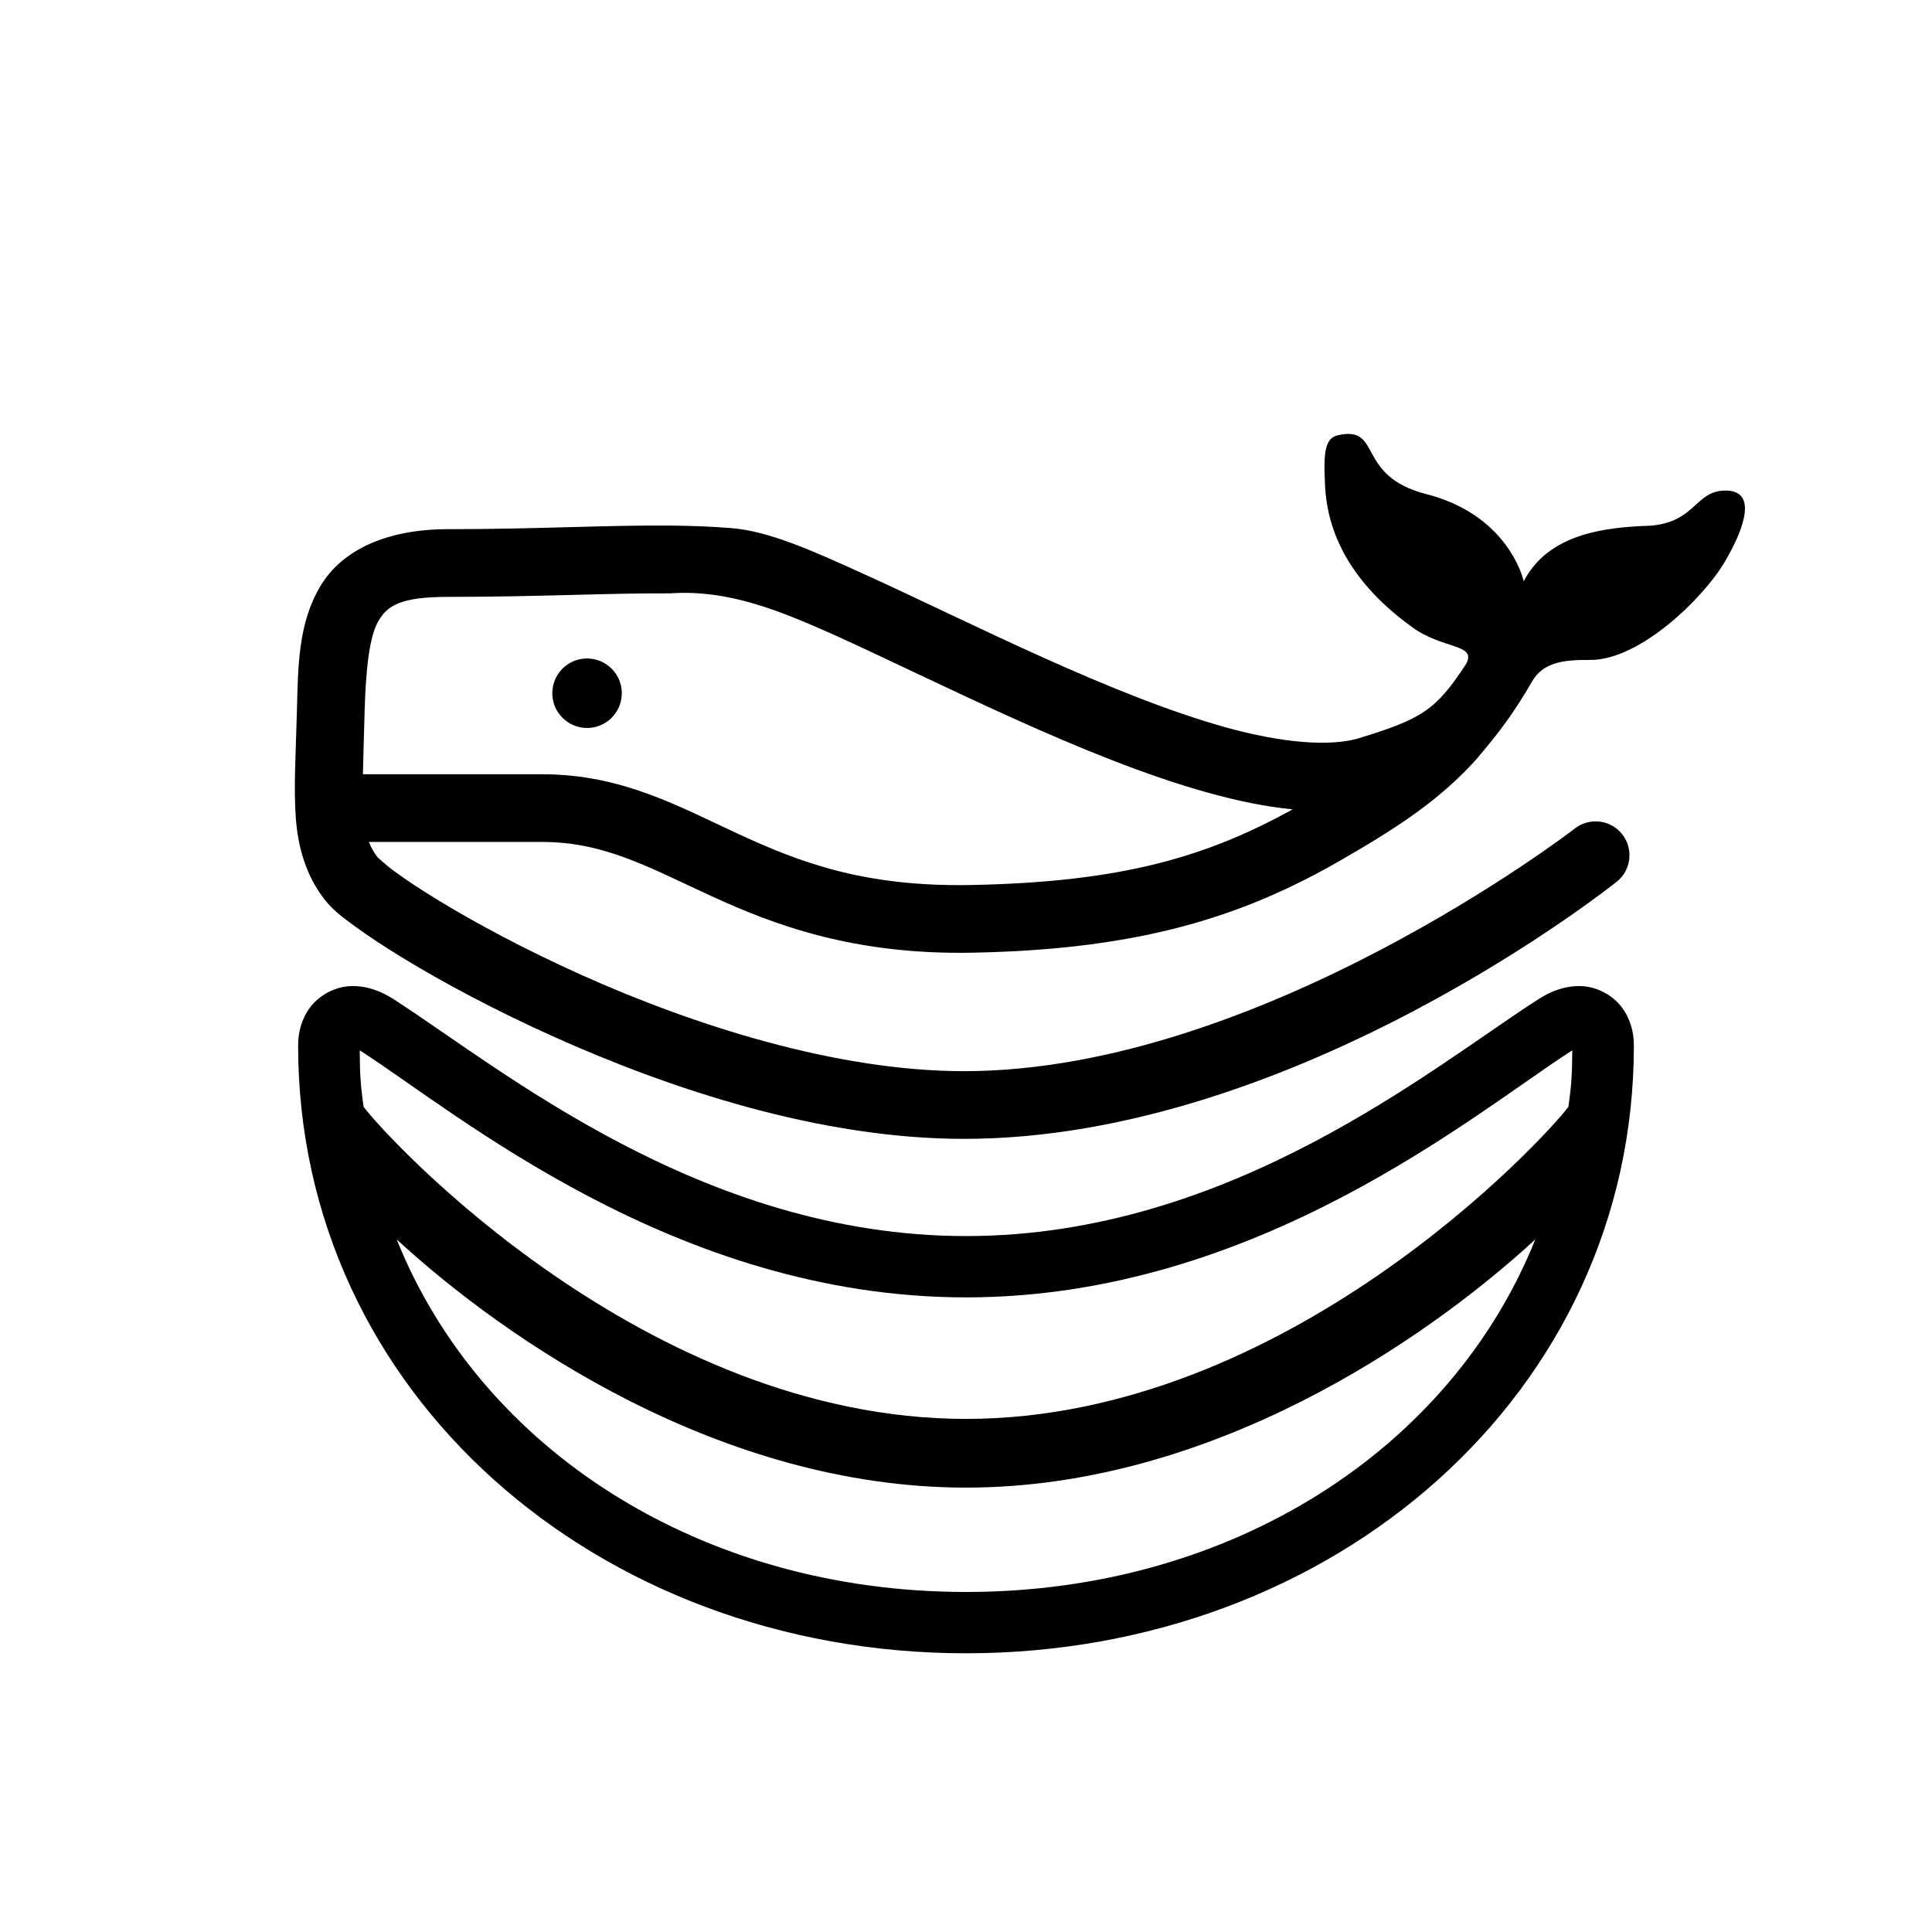
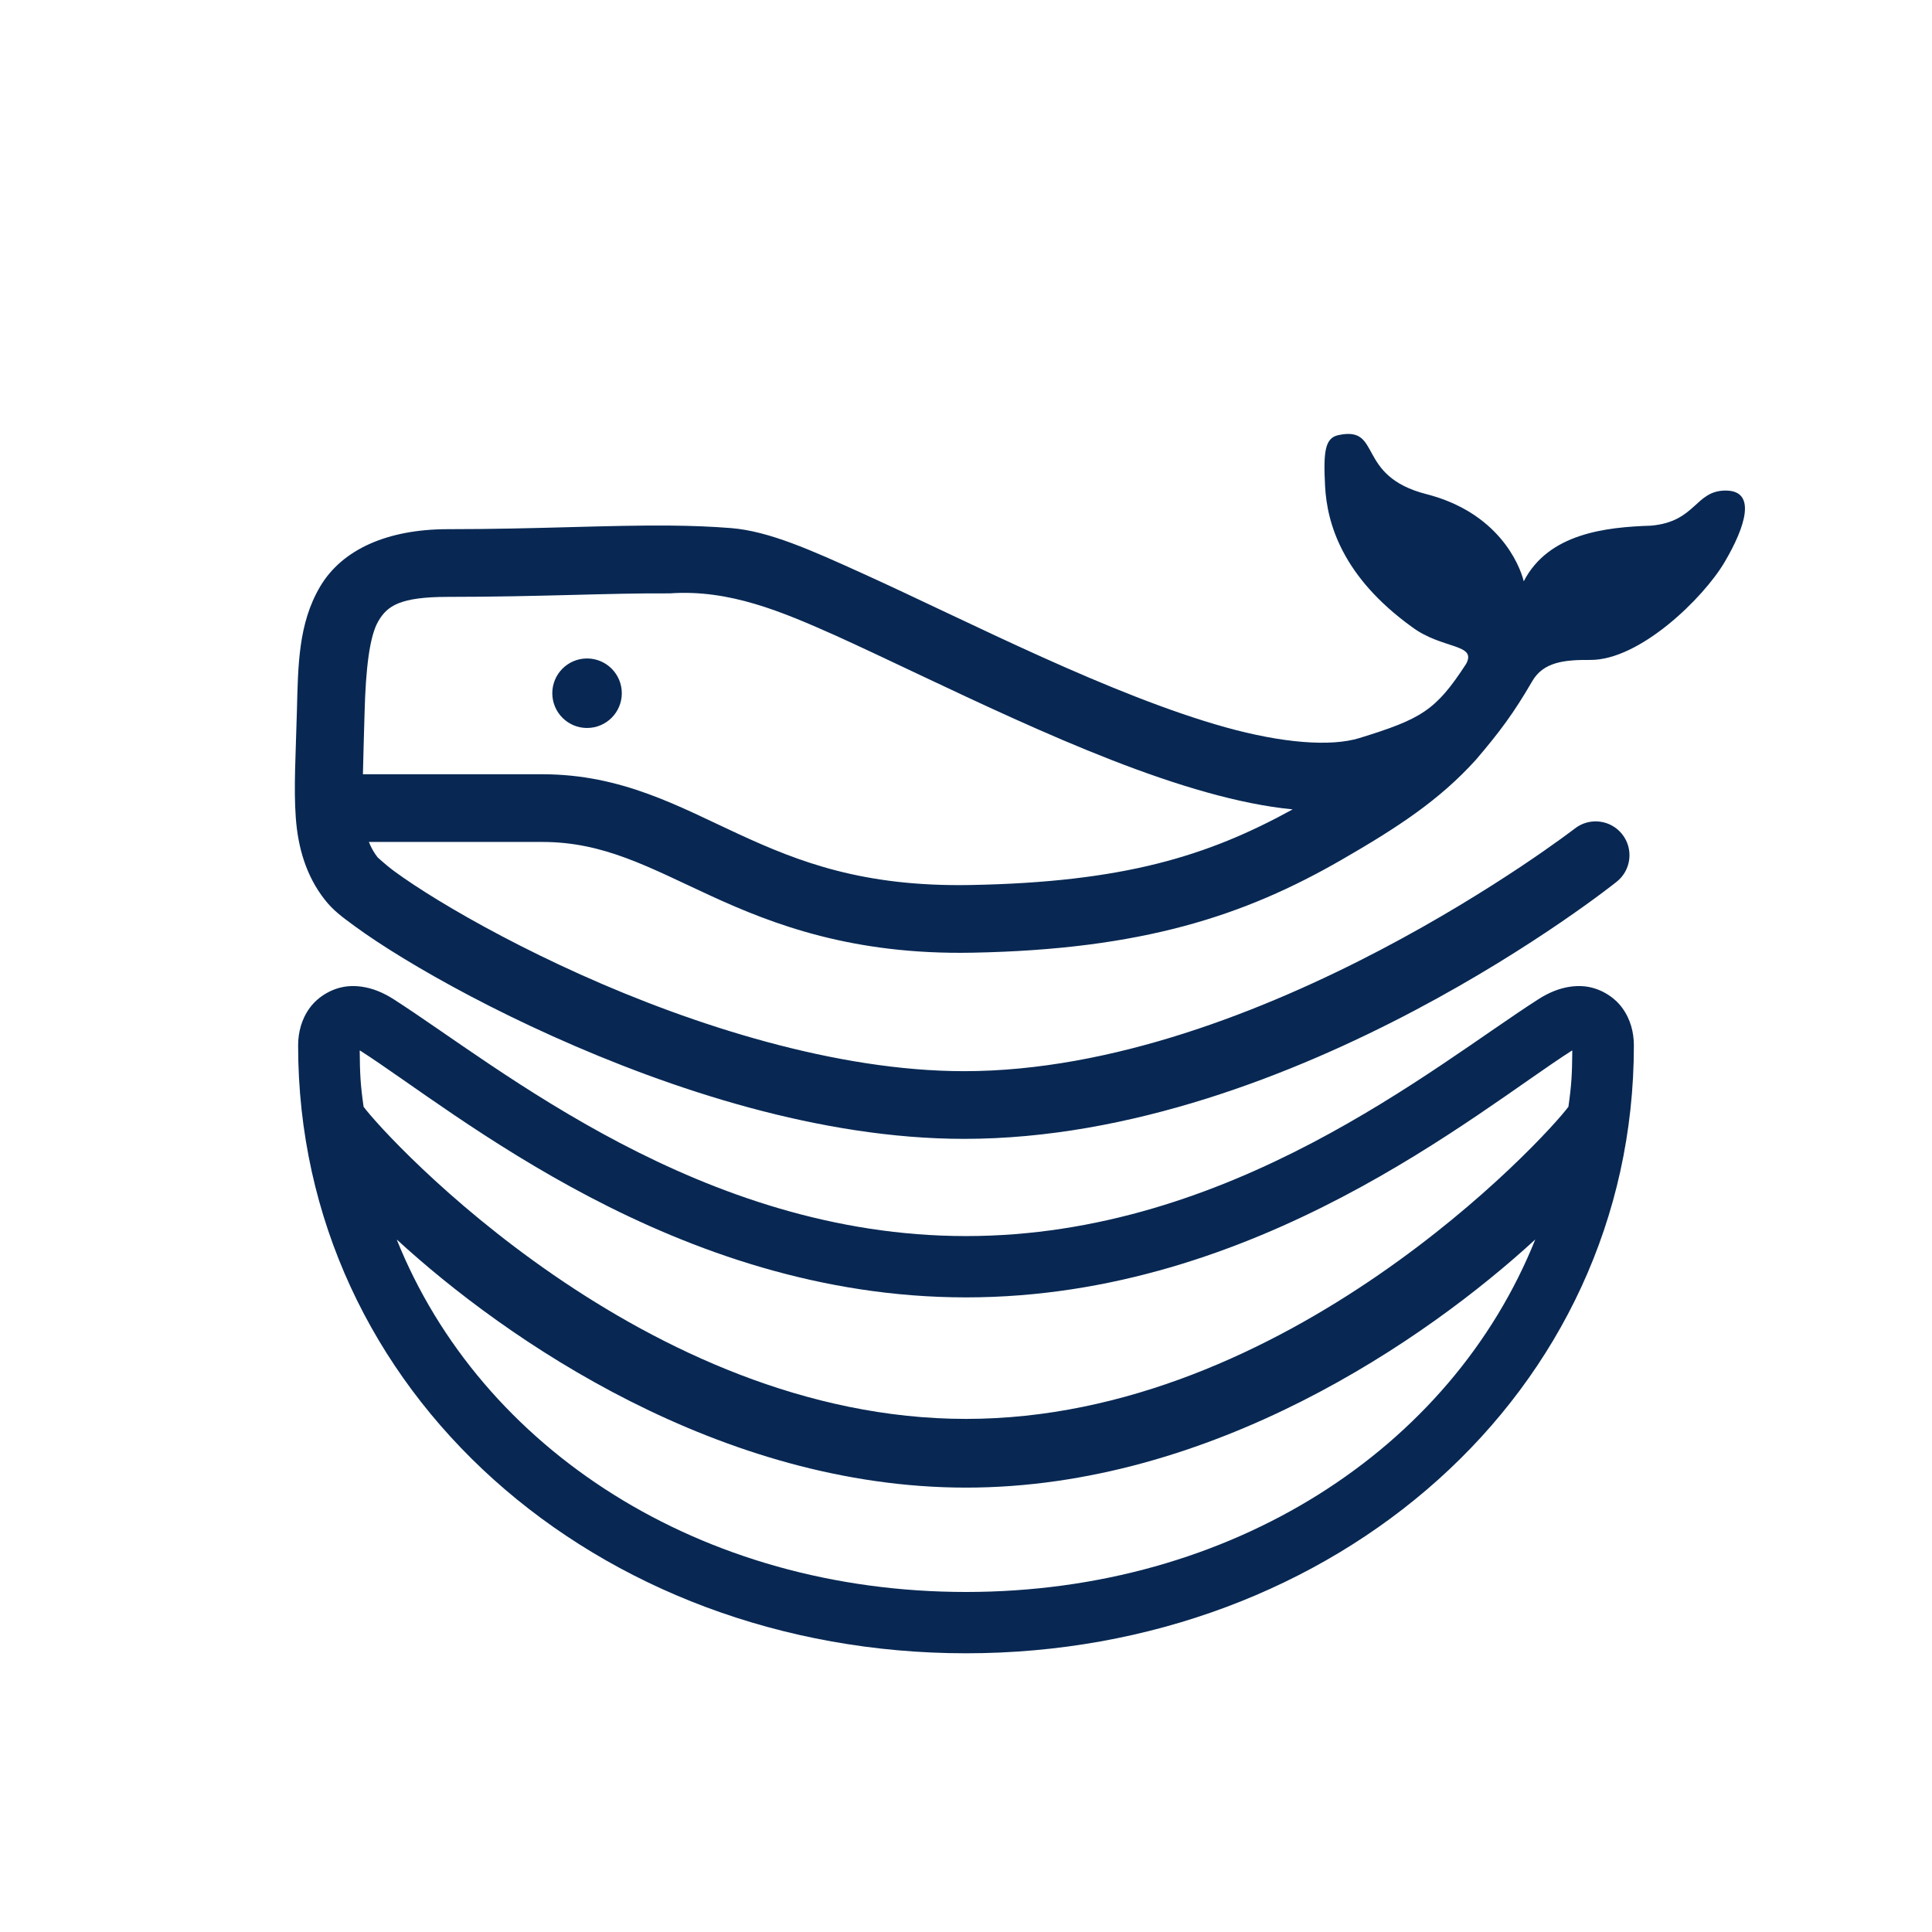
- <svg xmlns="http://www.w3.org/2000/svg" viewBox="0 0 600 600" class="h-10 w-auto" width="600" height="600" fill="currentColor">
+ <svg xmlns="http://www.w3.org/2000/svg" viewBox="0 0 600 600" class="h-10 w-auto" width="600" height="600">
+   <style>
+     path { fill: #082853; }
+     @media (prefers-color-scheme: dark) {
+       path { fill: #3F8CF9; }
+     }
+   </style>
  <path id="path4" style="display:inline;fill-rule:evenodd;stroke-width:1.051;stroke-linecap:round;stroke-linejoin:round;stroke-dashoffset:105.827;paint-order:stroke fill markers" d="m 415.647,135.131 c -4.13,0.887 -4.709,4.983 -4.13,15.888 0.616,11.6 5.399,28.11 26.954,43.68 9.376,7.007 20.286,5.146 16.844,11.483 -9.417,14.479 -13.85,17.072 -33.134,23.027 -8.953,2.765 -24.056,1.544 -41.609,-3.349 -17.553,-4.893 -37.47,-13.033 -56.997,-21.827 -19.528,-8.794 -38.681,-18.225 -55.215,-25.73 -16.534,-7.505 -29.537,-13.344 -41.285,-14.296 -6.116,-0.496 -12.35,-0.722 -18.84,-0.784 -19.47,-0.186 -41.249,1.117 -69.097,1.117 -18.871,0 -32.915,6.316 -39.718,17.823 -6.803,11.508 -6.843,24.528 -7.213,38.591 -0.362,13.738 -1.024,23.963 -0.345,33.212 0.679,9.248 3.193,18.046 9.001,25.443 2.621,3.338 5.31,5.297 9.309,8.227 3.999,2.93 9.064,6.291 15.105,9.97 12.082,7.359 28.04,15.967 46.432,24.235 36.783,16.536 83.168,31.844 127.699,31.844 103.17,0 202.633,-79.826 202.633,-79.826 4.562,-3.591 5.349,-10.2 1.757,-14.762 -3.591,-4.562 -10.2,-5.349 -14.762,-1.757 0,0 -97.599,75.322 -189.628,75.322 -39.614,0 -83.962,-14.21 -119.078,-29.996 -17.558,-7.893 -32.843,-16.15 -44.116,-23.016 -5.636,-3.433 -10.278,-6.526 -13.616,-8.972 -3.338,-2.446 -5.618,-4.786 -5.199,-4.252 -1.281,-1.631 -2.154,-3.199 -2.835,-4.95 h 53.846 c 19.107,0 32.833,7.747 52.324,16.721 19.492,8.974 44.144,18.354 81.064,17.673 52.848,-0.974 84.595,-11.425 114.828,-28.847 17.48,-10.073 30.463,-18.59 41.755,-31.099 7.318,-8.56 11.744,-14.512 17.404,-24.258 3.462,-6.088 9.979,-6.774 18.061,-6.717 15.399,0.109 35.14,-19.203 41.718,-30.334 6.578,-11.131 9.997,-22.219 0.409,-22.267 -9.587,-0.048 -9.185,9.667 -23.227,10.902 -13.996,0.457 -31.845,2.362 -39.529,17.273 -1.372,-5.489 -8.11,-21.405 -30.251,-27.069 -22.141,-5.664 -13.526,-21.287 -27.32,-18.324 z m -207.62,49.148 c 18.559,-1.319 34.984,5.755 51.643,13.171 16.055,7.287 35.309,16.765 55.271,25.755 19.962,8.99 40.617,17.51 59.985,22.909 9.158,2.553 18.016,4.419 26.527,5.246 -26.366,14.493 -52.492,22.614 -100.042,23.49 -33.326,0.614 -53.317,-7.204 -71.883,-15.752 -18.566,-8.548 -36.315,-18.647 -61.118,-18.647 h -55.702 c 0.107,-5.383 0.317,-11.611 0.515,-19.144 0.362,-13.747 1.558,-23.815 4.295,-28.444 2.737,-4.63 6.541,-7.498 21.62,-7.498 28.476,0 50.462,-1.222 68.889,-1.086 z m -25.712,20.213 c -5.962,-5e-4 -10.795,4.832 -10.795,10.793 -5e-4,5.962 4.833,10.796 10.795,10.795 5.962,-6.3e-4 10.794,-4.834 10.793,-10.795 -6.3e-4,-5.961 -4.833,-10.793 -10.793,-10.793 z m -72.17,101.744 c -0.676,-0.018 -1.356,0.002 -2.037,0.062 -4.744,0.417 -9.246,3.097 -11.865,6.648 -2.62,3.551 -3.659,7.682 -3.659,11.738 -4.81e-4,107.796 92.836,188.76 207.415,188.76 114.579,-1.4e-4 207.415,-80.964 207.415,-188.76 0,-4.056 -1.039,-8.187 -3.659,-11.738 -2.62,-3.551 -7.121,-6.231 -11.865,-6.648 -1.361,-0.12 -2.719,-0.077 -4.049,0.101 -3.557,0.474 -6.895,1.876 -10.087,3.922 -32.634,20.916 -95.506,73.552 -177.755,73.552 -82.249,0 -145.121,-52.635 -177.755,-73.552 -3.192,-2.046 -6.53,-3.448 -10.087,-3.922 -0.665,-0.088 -1.336,-0.144 -2.012,-0.162 z m 1.567,20 c 0.138,0.081 0.103,0.02 0.255,0.117 29.412,18.852 97.542,76.562 188.033,76.562 90.492,0 158.621,-57.71 188.033,-76.562 0.151,-0.097 0.117,-0.036 0.255,-0.117 -0.068,7.353 -0.209,10.429 -1.203,17.478 -7.358,9.919 -87.424,96.941 -187.085,96.941 -99.661,0 -179.727,-87.023 -187.085,-96.941 -0.994,-7.05 -1.135,-10.125 -1.203,-17.478 z m 11.491,58.693 c 34.07,31.319 100.601,77.063 176.796,77.063 76.195,0 142.726,-45.744 176.796,-77.063 -26.194,65.305 -94.475,109.472 -176.796,109.472 -82.321,-1.1e-4 -150.602,-44.166 -176.796,-109.472 z" />
</svg>
